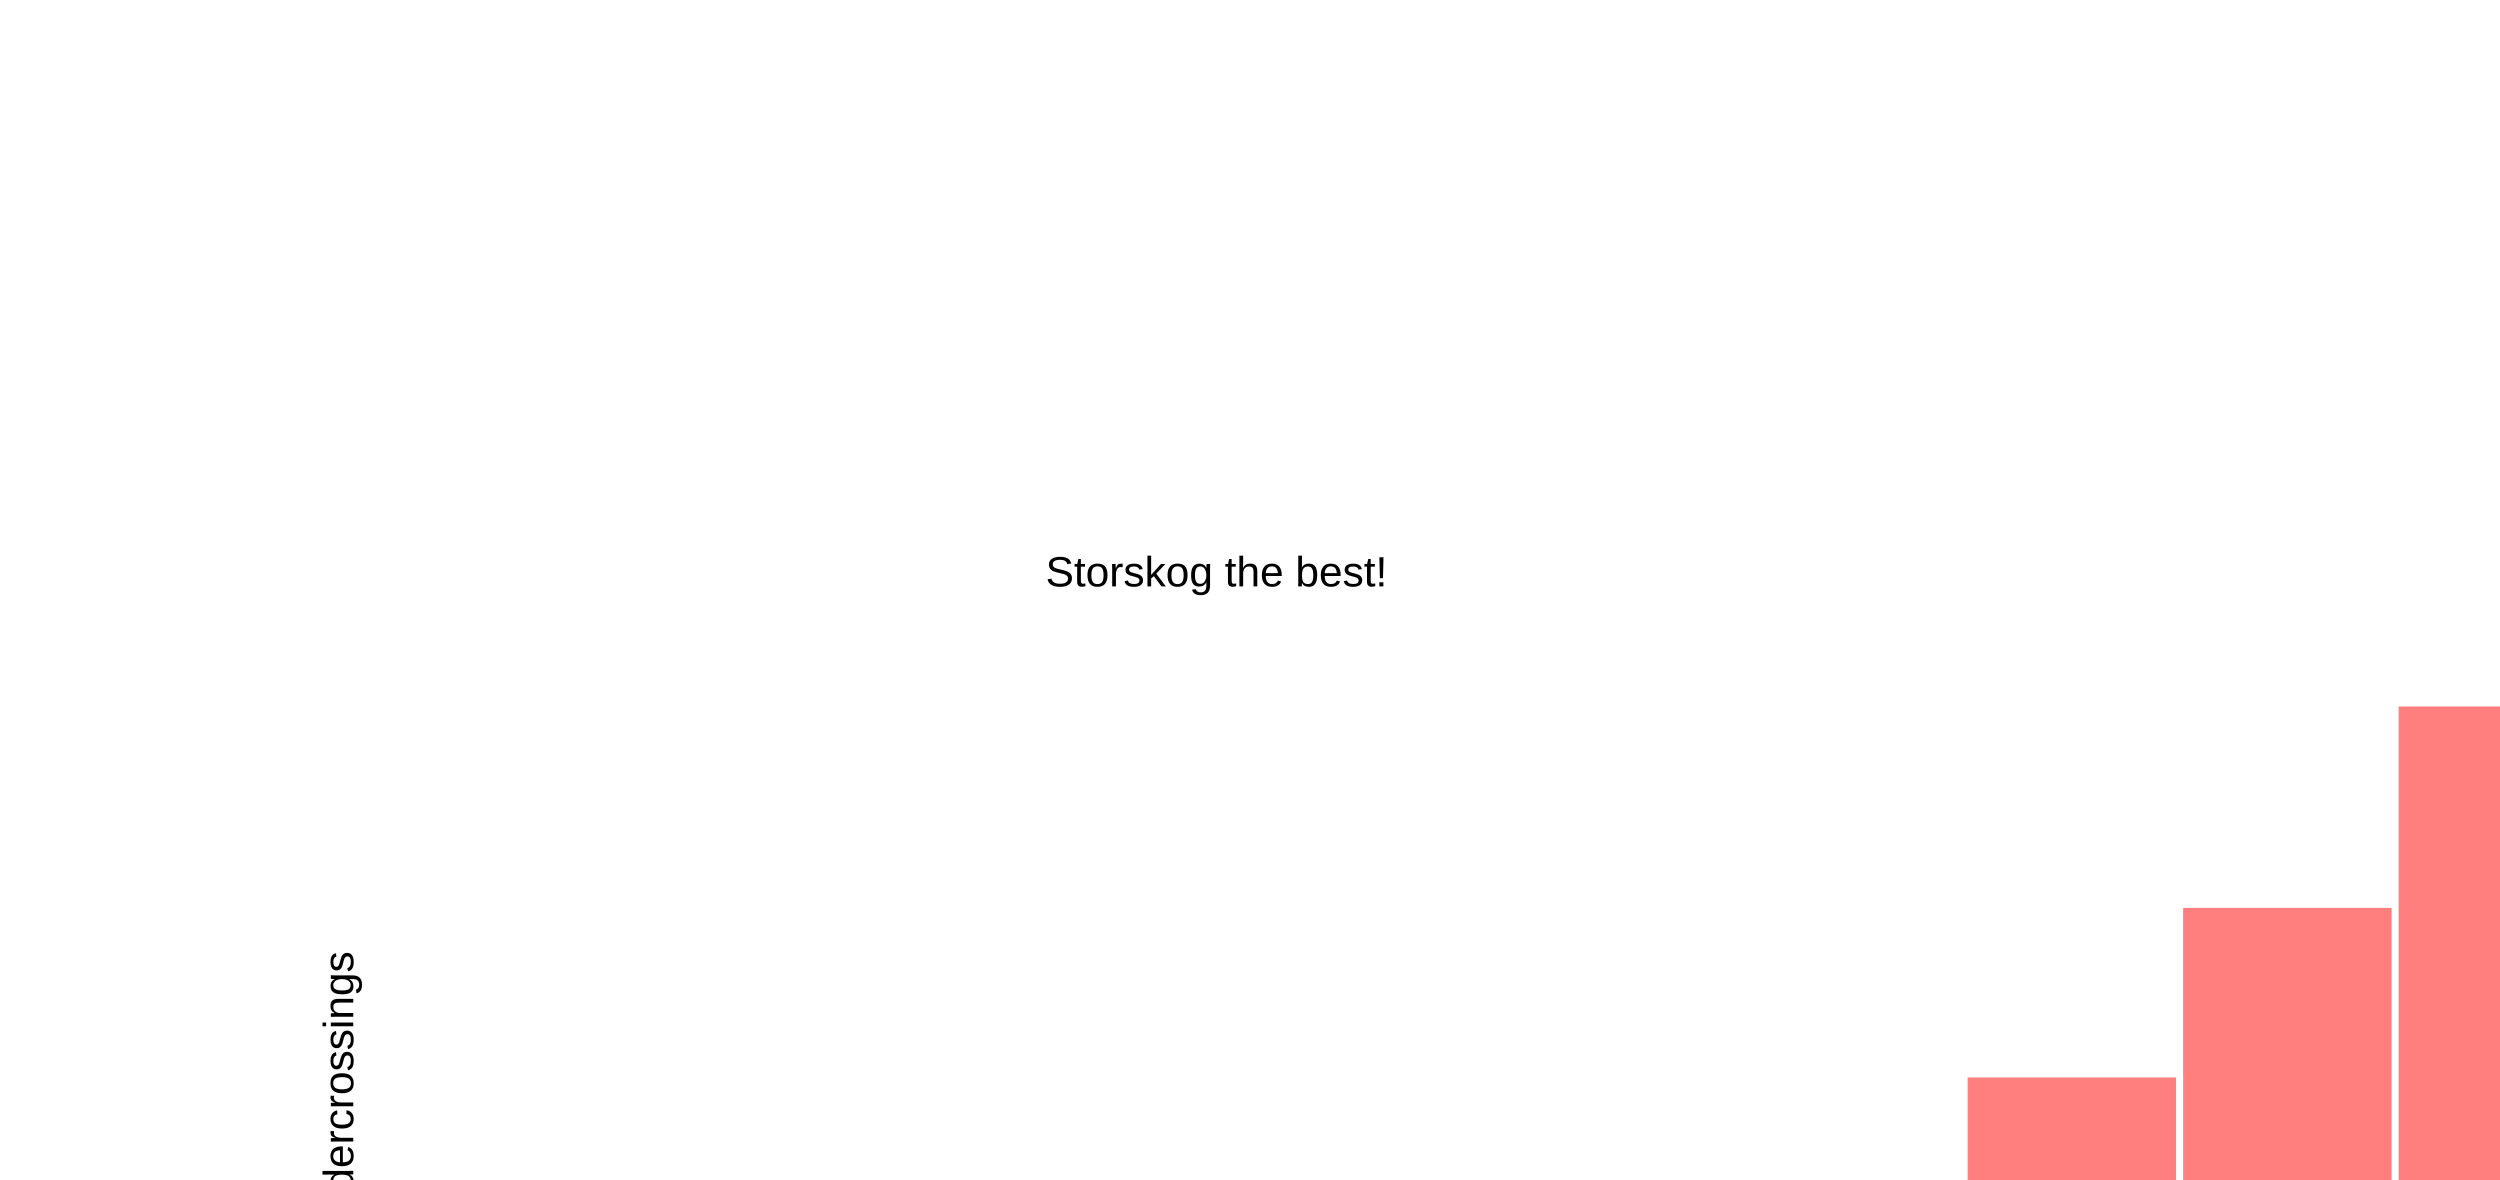
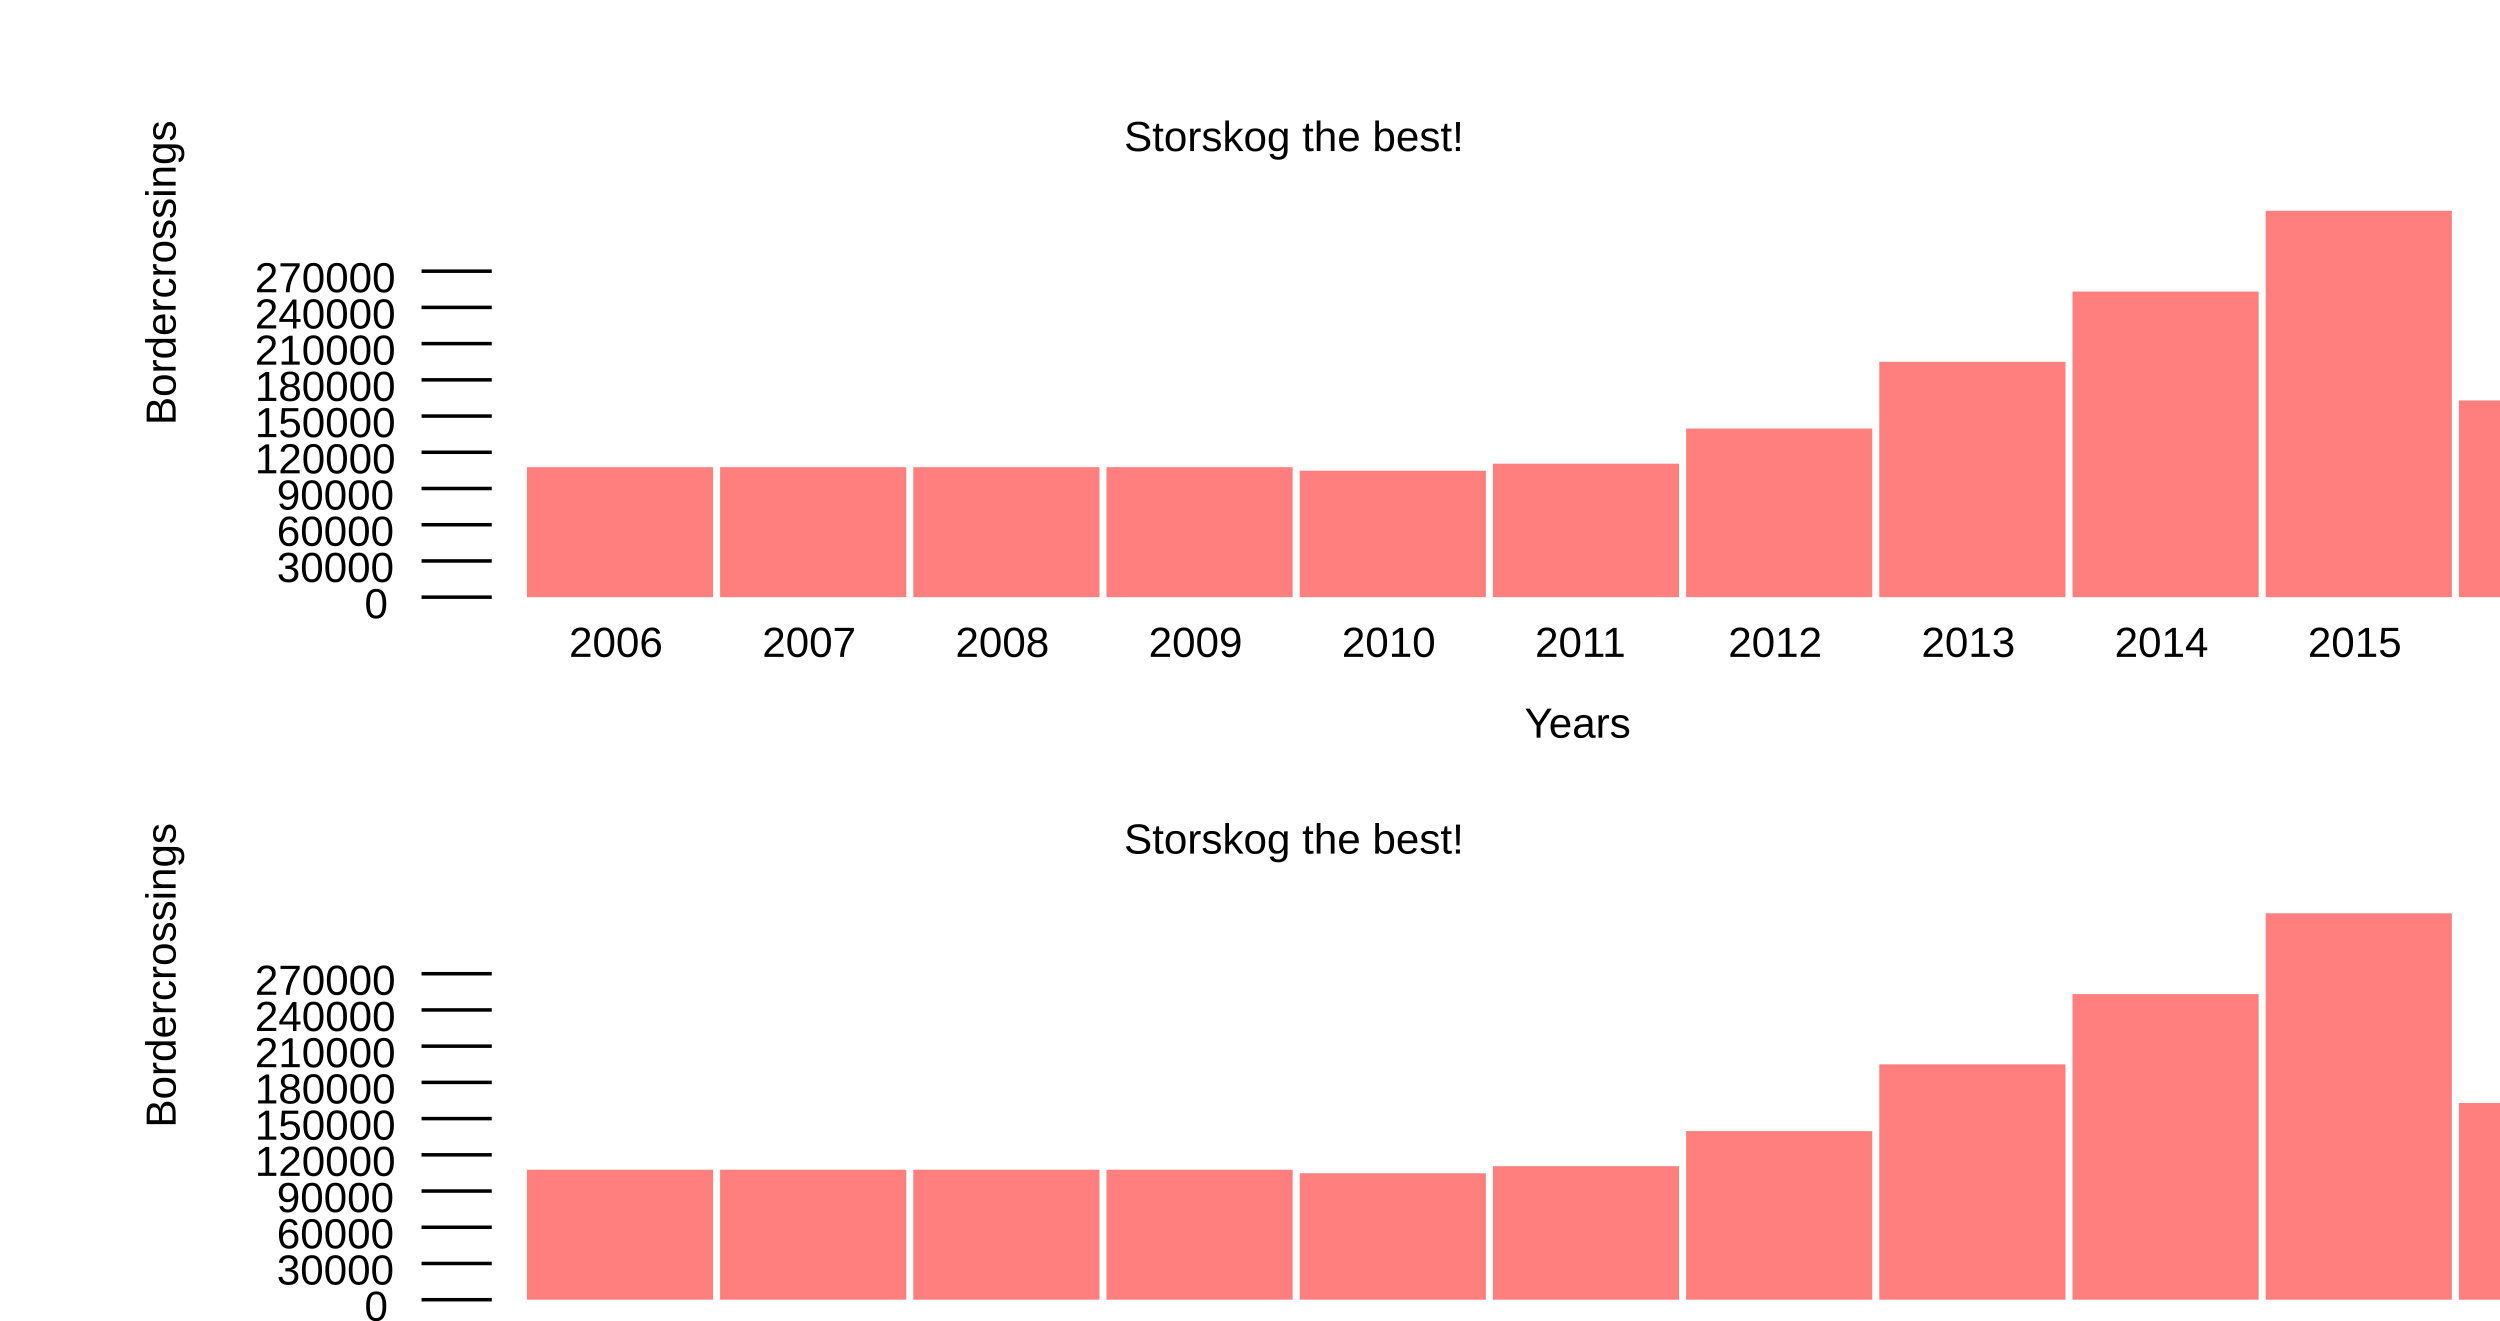
<svg xmlns="http://www.w3.org/2000/svg">
  <style type="text/css">
/*  */
text {
  font-size: 12;
  font-family: Arial, sans-serif;
  font-style: normal;
}

rect {
  fill: black;
+ }
+ 
+ line {
+   stroke-width: 1;
+   stroke: black;
}

.barchart {
  font-size: 12;
  font-family: Arial, sans-serif;
  font-style: normal;
}

.barchart rect {
  fill: red;
  opacity: 0.5;
}
/*  */
</style>
-   <g class="barchart" transform="translate(100 100)">
+   <g class="barchart" transform="translate(50 10)">
    <g id="title" transform="translate(0 0)">
-       <text x="196" y="66" font-size="33">Storskog the best!</text>
+       <text x="270" y="33" font-size="17">Storskog the best!</text>
    </g>
-     <g id="y-axis" transform="translate(0 100)">
-       <text x="0" y="156" transform="rotate(-90 0 156)">Bordercrossings</text>
+     <g id="y-axis" transform="translate(0 50)">
+       <text x="0" y="61" font-size="12" transform="rotate(-90 0 61)">Bordercrossings</text>
+       <text x="53.76" y="116" font-size="12">0</text>
+       <line x1="70" y2="110" y1="110" x2="90" />
+       <text x="28.8" y="105.689" font-size="12">30000</text>
+       <line x1="70" y2="99.689" y1="99.689" x2="90" />
+       <text x="28.8" y="95.378" font-size="12">60000</text>
+       <line x1="70" y2="89.378" y1="89.378" x2="90" />
+       <text x="28.8" y="85.067" font-size="12">90000</text>
+       <line x1="70" y2="79.067" y1="79.067" x2="90" />
+       <text x="22.56" y="74.755" font-size="12">120000</text>
+       <line x1="70" y2="68.755" y1="68.755" x2="90" />
+       <text x="22.56" y="64.444" font-size="12">150000</text>
+       <line x1="70" y2="58.444" y1="58.444" x2="90" />
+       <text x="22.56" y="54.133" font-size="12">180000</text>
+       <line x1="70" y2="48.133" y1="48.133" x2="90" />
+       <text x="22.56" y="43.822" font-size="12">210000</text>
+       <line x1="70" y2="37.822" y1="37.822" x2="90" />
+       <text x="22.56" y="33.511" font-size="12">240000</text>
+       <line x1="70" y2="27.511" y1="27.511" x2="90" />
+       <text x="22.56" y="23.2" font-size="12">270000</text>
+       <line x1="70" y2="17.2" y1="17.2" x2="90" />
    </g>
-     <g id="x-axis" transform="translate(30 370)">
-       <text x="14" y="21" font-size="13">2006</text>
-       <text x="75" y="21" font-size="13">2007</text>
-       <text x="136" y="21" font-size="13">2008</text>
-       <text x="197" y="21" font-size="13">2009</text>
-       <text x="258" y="21" font-size="13">2010</text>
-       <text x="319" y="21" font-size="13">2011</text>
-       <text x="380" y="21" font-size="13">2012</text>
-       <text x="441" y="21" font-size="13">2013</text>
-       <text x="502" y="21" font-size="13">2014</text>
-       <text x="563" y="21" font-size="13">2015</text>
-       <text x="624" y="21" font-size="13">2016</text>
+     <g id="x-axis" transform="translate(100 160)">
+       <text x="284" y="40" font-size="12">Years</text>
+       <text x="12" y="17" font-size="12">2006</text>
+       <text x="67" y="17" font-size="12">2007</text>
+       <text x="122" y="17" font-size="12">2008</text>
+       <text x="177" y="17" font-size="12">2009</text>
+       <text x="232" y="17" font-size="12">2010</text>
+       <text x="287" y="17" font-size="12">2011</text>
+       <text x="342" y="17" font-size="12">2012</text>
+       <text x="397" y="17" font-size="12">2013</text>
+       <text x="452" y="17" font-size="12">2014</text>
+       <text x="507" y="17" font-size="12">2015</text>
+       <text x="562" y="17" font-size="12">2016</text>
    </g>
-     <g class="some-bar-class" id="bars" transform="translate(30 100)">
-       <rect x="0" width="59" height="92" y="178" />
-       <rect x="61" width="59" height="91" y="179" />
-       <rect x="122" width="59" height="90" y="180" />
-       <rect x="183" width="59" height="92" y="178" />
-       <rect x="244" width="59" height="88" y="182" />
-       <rect x="305" width="59" height="92" y="178" />
-       <rect x="366" width="59" height="119" y="151" />
-       <rect x="427" width="59" height="165" y="105" />
-       <rect x="488" width="59" height="213" y="57" />
-       <rect x="549" width="59" height="270" y="0" />
-       <rect x="610" width="59" height="136" y="134" />
+     <g class="some-bar-class" id="bars" transform="translate(100 50)">
+       <rect x="0" width="53" height="37" y="73" />
+       <rect x="55" width="53" height="37" y="73" />
+       <rect x="110" width="53" height="37" y="73" />
+       <rect x="165" width="53" height="37" y="73" />
+       <rect x="220" width="53" height="36" y="74" />
+       <rect x="275" width="53" height="38" y="72" />
+       <rect x="330" width="53" height="48" y="62" />
+       <rect x="385" width="53" height="67" y="43" />
+       <rect x="440" width="53" height="87" y="23" />
+       <rect x="495" width="53" height="110" y="0" />
+       <rect x="550" width="53" height="56" y="54" />
+     </g>
+   </g>
+   <g class="barchart" transform="translate(50 210)">
+     <g id="title" transform="translate(0 0)">
+       <text x="270" y="33" font-size="17">Storskog the best!</text>
+     </g>
+     <g id="y-axis" transform="translate(0 50)">
+       <text x="0" y="61" font-size="12" transform="rotate(-90 0 61)">Bordercrossings</text>
+       <text x="53.76" y="116" font-size="12">0</text>
+       <line x1="70" y2="110" y1="110" x2="90" />
+       <text x="28.8" y="105.689" font-size="12">30000</text>
+       <line x1="70" y2="99.689" y1="99.689" x2="90" />
+       <text x="28.8" y="95.378" font-size="12">60000</text>
+       <line x1="70" y2="89.378" y1="89.378" x2="90" />
+       <text x="28.8" y="85.067" font-size="12">90000</text>
+       <line x1="70" y2="79.067" y1="79.067" x2="90" />
+       <text x="22.56" y="74.755" font-size="12">120000</text>
+       <line x1="70" y2="68.755" y1="68.755" x2="90" />
+       <text x="22.56" y="64.444" font-size="12">150000</text>
+       <line x1="70" y2="58.444" y1="58.444" x2="90" />
+       <text x="22.56" y="54.133" font-size="12">180000</text>
+       <line x1="70" y2="48.133" y1="48.133" x2="90" />
+       <text x="22.56" y="43.822" font-size="12">210000</text>
+       <line x1="70" y2="37.822" y1="37.822" x2="90" />
+       <text x="22.56" y="33.511" font-size="12">240000</text>
+       <line x1="70" y2="27.511" y1="27.511" x2="90" />
+       <text x="22.56" y="23.2" font-size="12">270000</text>
+       <line x1="70" y2="17.2" y1="17.2" x2="90" />
+     </g>
+     <g id="x-axis" transform="translate(100 160)">
+       <text x="284" y="40" font-size="12">Years</text>
+       <text x="12" y="17" font-size="12">2006</text>
+       <text x="67" y="17" font-size="12">2007</text>
+       <text x="122" y="17" font-size="12">2008</text>
+       <text x="177" y="17" font-size="12">2009</text>
+       <text x="232" y="17" font-size="12">2010</text>
+       <text x="287" y="17" font-size="12">2011</text>
+       <text x="342" y="17" font-size="12">2012</text>
+       <text x="397" y="17" font-size="12">2013</text>
+       <text x="452" y="17" font-size="12">2014</text>
+       <text x="507" y="17" font-size="12">2015</text>
+       <text x="562" y="17" font-size="12">2016</text>
+     </g>
+     <g class="some-bar-class" id="bars" transform="translate(100 50)">
+       <rect x="0" width="53" height="37" y="73" />
+       <rect x="55" width="53" height="37" y="73" />
+       <rect x="110" width="53" height="37" y="73" />
+       <rect x="165" width="53" height="37" y="73" />
+       <rect x="220" width="53" height="36" y="74" />
+       <rect x="275" width="53" height="38" y="72" />
+       <rect x="330" width="53" height="48" y="62" />
+       <rect x="385" width="53" height="67" y="43" />
+       <rect x="440" width="53" height="87" y="23" />
+       <rect x="495" width="53" height="110" y="0" />
+       <rect x="550" width="53" height="56" y="54" />
    </g>
  </g>
</svg>
